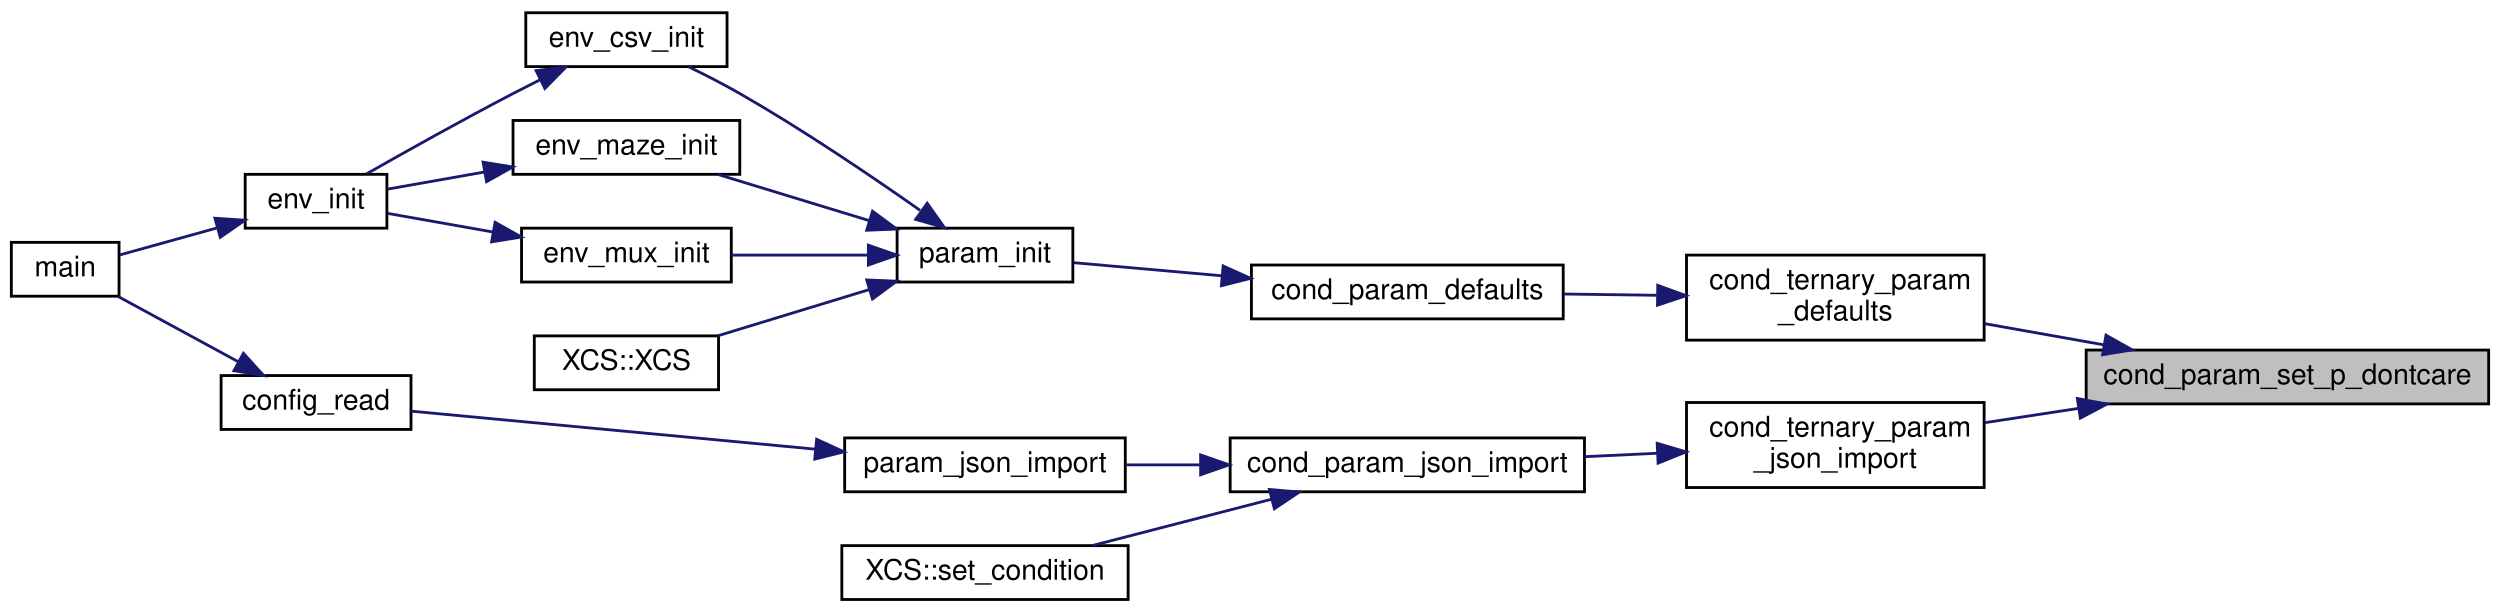
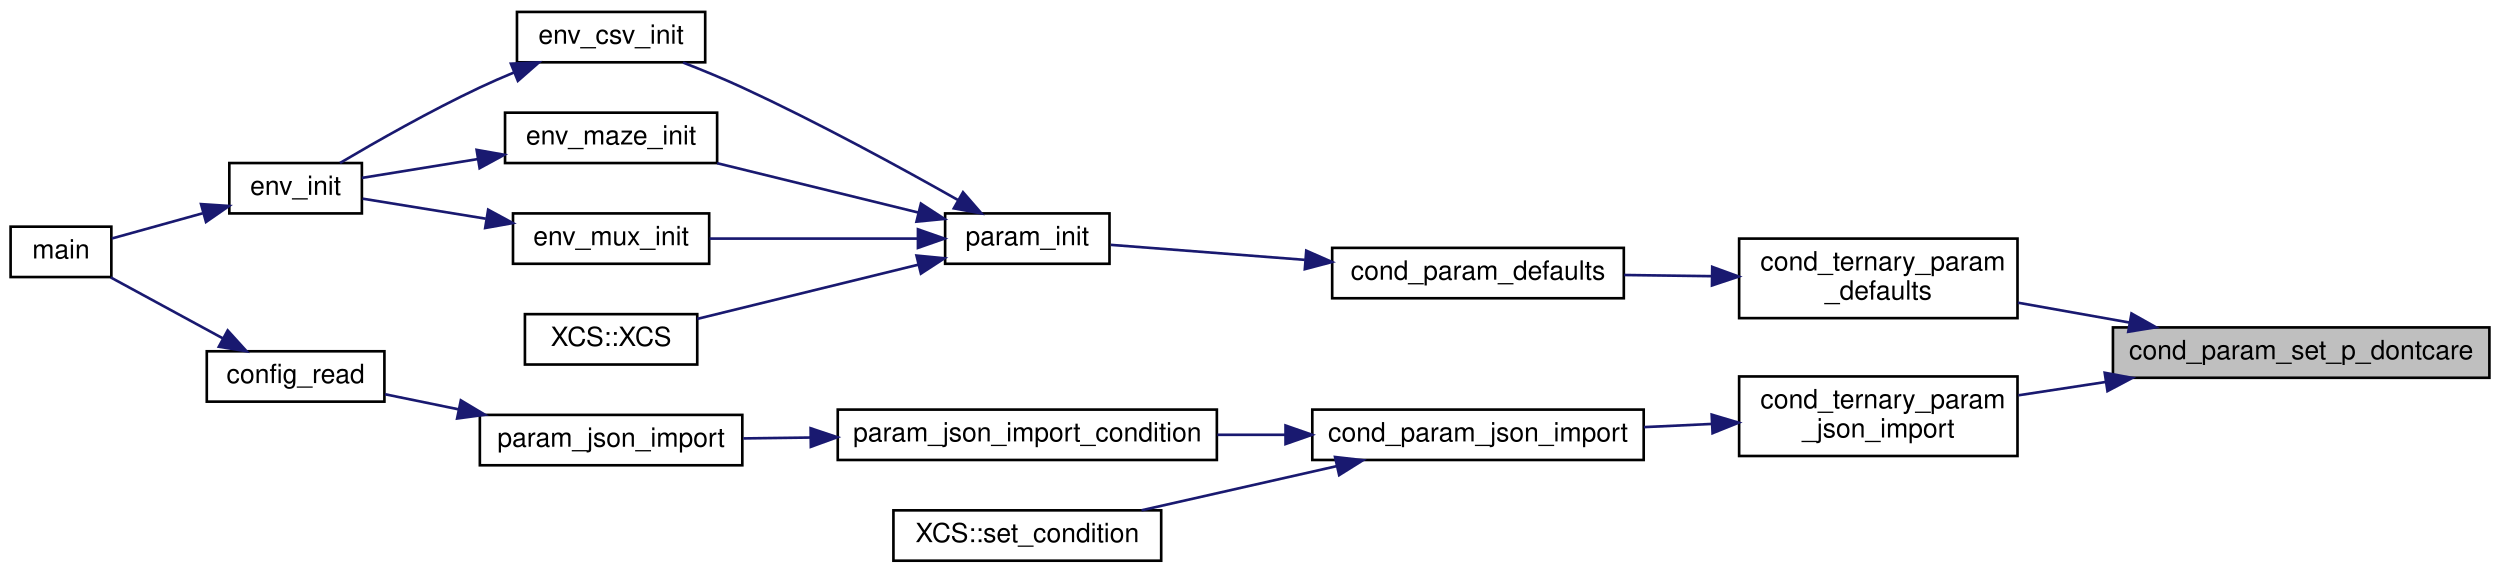
- <svg xmlns="http://www.w3.org/2000/svg" xmlns:xlink="http://www.w3.org/1999/xlink" width="882pt" height="216pt" viewBox="0.00 0.00 882.00 216.00">
+ <svg xmlns="http://www.w3.org/2000/svg" xmlns:xlink="http://www.w3.org/1999/xlink" width="943pt" height="216pt" viewBox="0.00 0.00 943.00 216.00">
  <g id="graph0" class="graph" transform="scale(1 1) rotate(0) translate(4 212)">
    <g id="node1" class="node">
      <g id="a_node1">
        <a xlink:title=" ">
-           <polygon fill="#bfbfbf" stroke="black" points="732,-69.5 732,-88.5 874,-88.5 874,-69.5 732,-69.5" />
-           <text text-anchor="middle" x="803" y="-76.5" font-family="Helvetica,sans-Serif" font-size="10.00">cond_param_set_p_dontcare</text>
+           <polygon fill="#bfbfbf" stroke="black" points="793,-69.5 793,-88.5 935,-88.5 935,-69.5 793,-69.5" />
+           <text text-anchor="middle" x="864" y="-76.5" font-family="Helvetica,sans-Serif" font-size="10.00">cond_param_set_p_dontcare</text>
        </a>
      </g>
    </g>
    <g id="node2" class="node">
      <g id="a_node2">
        <a xlink:href="cond__ternary_8c.html#ae43a7aeb5fd85f6620d8f56359db587d" target="_top" xlink:title="Initialises default ternary condition parameters.">
-           <polygon fill="none" stroke="black" points="591,-92 591,-122 696,-122 696,-92 591,-92" />
-           <text text-anchor="start" x="599" y="-110" font-family="Helvetica,sans-Serif" font-size="10.00">cond_ternary_param</text>
-           <text text-anchor="middle" x="643.5" y="-99" font-family="Helvetica,sans-Serif" font-size="10.00">_defaults</text>
+           <polygon fill="none" stroke="black" points="652,-92 652,-122 757,-122 757,-92 652,-92" />
+           <text text-anchor="start" x="660" y="-110" font-family="Helvetica,sans-Serif" font-size="10.00">cond_ternary_param</text>
+           <text text-anchor="middle" x="704.5" y="-99" font-family="Helvetica,sans-Serif" font-size="10.00">_defaults</text>
        </a>
      </g>
    </g>
    <g id="edge1" class="edge">
-       <path fill="none" stroke="midnightblue" d="M738.2,-90.34C724.22,-92.83 709.59,-95.43 696.16,-97.82" />
-       <polygon fill="midnightblue" stroke="midnightblue" points="739,-93.75 748.24,-88.56 737.78,-86.86 739,-93.75" />
+       <path fill="none" stroke="midnightblue" d="M799.2,-90.34C785.22,-92.83 770.59,-95.43 757.16,-97.82" />
+       <polygon fill="midnightblue" stroke="midnightblue" points="800,-93.75 809.24,-88.56 798.78,-86.86 800,-93.75" />
    </g>
    <g id="node11" class="node">
      <g id="a_node11">
-         <a xlink:href="cond__ternary_8c.html#acc0d446f6079b76f436e4f9be08f78d6" target="_top" xlink:title="Sets the ternary parameters from a cJSON object.">
-           <polygon fill="none" stroke="black" points="591,-40 591,-70 696,-70 696,-40 591,-40" />
-           <text text-anchor="start" x="599" y="-58" font-family="Helvetica,sans-Serif" font-size="10.00">cond_ternary_param</text>
-           <text text-anchor="middle" x="643.5" y="-47" font-family="Helvetica,sans-Serif" font-size="10.00">_json_import</text>
+         <a xlink:href="cond__ternary_8c.html#a767df473e45580612c5682c90b48b737" target="_top" xlink:title="Sets the ternary parameters from a cJSON object.">
+           <polygon fill="none" stroke="black" points="652,-40 652,-70 757,-70 757,-40 652,-40" />
+           <text text-anchor="start" x="660" y="-58" font-family="Helvetica,sans-Serif" font-size="10.00">cond_ternary_param</text>
+           <text text-anchor="middle" x="704.5" y="-47" font-family="Helvetica,sans-Serif" font-size="10.00">_json_import</text>
        </a>
      </g>
    </g>
    <g id="edge12" class="edge">
-       <path fill="none" stroke="midnightblue" d="M729.19,-67.91C718.11,-66.22 706.87,-64.5 696.36,-62.9" />
-       <polygon fill="midnightblue" stroke="midnightblue" points="728.89,-71.4 739.3,-69.45 729.94,-64.48 728.89,-71.4" />
+       <path fill="none" stroke="midnightblue" d="M790.19,-67.91C779.11,-66.22 767.87,-64.5 757.36,-62.9" />
+       <polygon fill="midnightblue" stroke="midnightblue" points="789.89,-71.4 800.3,-69.45 790.94,-64.48 789.89,-71.4" />
    </g>
    <g id="node3" class="node">
      <g id="a_node3">
        <a xlink:href="condition_8c.html#ac7f09d43efc7400318fe32c917a92292" target="_top" xlink:title="Initialises default condition parameters.">
-           <polygon fill="none" stroke="black" points="437.5,-99.5 437.5,-118.5 547.5,-118.5 547.5,-99.5 437.5,-99.5" />
-           <text text-anchor="middle" x="492.5" y="-106.5" font-family="Helvetica,sans-Serif" font-size="10.00">cond_param_defaults</text>
+           <polygon fill="none" stroke="black" points="498.5,-99.5 498.5,-118.5 608.5,-118.5 608.5,-99.5 498.5,-99.5" />
+           <text text-anchor="middle" x="553.5" y="-106.5" font-family="Helvetica,sans-Serif" font-size="10.00">cond_param_defaults</text>
        </a>
      </g>
    </g>
    <g id="edge2" class="edge">
-       <path fill="none" stroke="midnightblue" d="M580.49,-107.83C569.58,-107.98 558.31,-108.13 547.64,-108.27" />
-       <polygon fill="midnightblue" stroke="midnightblue" points="580.85,-111.33 590.81,-107.69 580.76,-104.33 580.85,-111.33" />
+       <path fill="none" stroke="midnightblue" d="M641.49,-107.83C630.58,-107.98 619.31,-108.13 608.64,-108.27" />
+       <polygon fill="midnightblue" stroke="midnightblue" points="641.85,-111.33 651.81,-107.69 641.76,-104.33 641.85,-111.33" />
    </g>
    <g id="node4" class="node">
      <g id="a_node4">
        <a xlink:href="param_8c.html#ac8218a170803be0bcd974764e7494b0e" target="_top" xlink:title="Initialises default XCSF parameters.">
-           <polygon fill="none" stroke="black" points="312.5,-112.5 312.5,-131.5 374.5,-131.5 374.5,-112.5 312.5,-112.5" />
-           <text text-anchor="middle" x="343.5" y="-119.5" font-family="Helvetica,sans-Serif" font-size="10.00">param_init</text>
+           <polygon fill="none" stroke="black" points="352.5,-112.5 352.5,-131.5 414.5,-131.5 414.5,-112.5 352.5,-112.5" />
+           <text text-anchor="middle" x="383.5" y="-119.5" font-family="Helvetica,sans-Serif" font-size="10.00">param_init</text>
        </a>
      </g>
    </g>
    <g id="edge3" class="edge">
-       <path fill="none" stroke="midnightblue" d="M427.15,-114.69C408.91,-116.3 389.9,-117.99 374.72,-119.33" />
-       <polygon fill="midnightblue" stroke="midnightblue" points="427.53,-118.17 437.18,-113.8 426.91,-111.2 427.53,-118.17" />
+       <path fill="none" stroke="midnightblue" d="M488.19,-113.98C463.04,-115.92 435.39,-118.06 414.97,-119.64" />
+       <polygon fill="midnightblue" stroke="midnightblue" points="488.72,-117.45 498.42,-113.18 488.18,-110.47 488.72,-117.45" />
    </g>
    <g id="node5" class="node">
      <g id="a_node5">
        <a xlink:href="env__csv_8c.html#ab26a39a388f0ac83b9ac14726ad14b16" target="_top" xlink:title="Initialises a CSV input environment from a specified filename.">
-           <polygon fill="none" stroke="black" points="181.5,-188.5 181.5,-207.5 252.5,-207.5 252.5,-188.5 181.5,-188.5" />
-           <text text-anchor="middle" x="217" y="-195.5" font-family="Helvetica,sans-Serif" font-size="10.00">env_csv_init</text>
+           <polygon fill="none" stroke="black" points="191,-188.5 191,-207.5 262,-207.5 262,-188.5 191,-188.5" />
+           <text text-anchor="middle" x="226.5" y="-195.5" font-family="Helvetica,sans-Serif" font-size="10.00">env_csv_init</text>
        </a>
      </g>
    </g>
    <g id="edge4" class="edge">
-       <path fill="none" stroke="midnightblue" d="M320.62,-137.78C303.65,-149.72 279.33,-166.2 257,-179 251.25,-182.3 244.85,-185.57 238.91,-188.45" />
-       <polygon fill="midnightblue" stroke="midnightblue" points="323.11,-140.3 329.23,-131.66 319.05,-134.6 323.11,-140.3" />
+       <path fill="none" stroke="midnightblue" d="M357.46,-136.49C336.14,-148.55 304.53,-165.83 276,-179 268.86,-182.3 260.97,-185.55 253.66,-188.4" />
+       <polygon fill="midnightblue" stroke="midnightblue" points="359.25,-139.49 366.2,-131.5 355.78,-133.41 359.25,-139.49" />
    </g>
    <g id="node8" class="node">
      <g id="a_node8">
        <a xlink:href="env__maze_8c.html#acad3cc6e9fe2b7e07e878f1f517ad3a6" target="_top" xlink:title="Initialises a maze environment from a specified file.">
-           <polygon fill="none" stroke="black" points="177,-150.5 177,-169.5 257,-169.5 257,-150.5 177,-150.5" />
-           <text text-anchor="middle" x="217" y="-157.5" font-family="Helvetica,sans-Serif" font-size="10.00">env_maze_init</text>
+           <polygon fill="none" stroke="black" points="186.5,-150.5 186.5,-169.5 266.5,-169.5 266.5,-150.5 186.5,-150.5" />
+           <text text-anchor="middle" x="226.5" y="-157.5" font-family="Helvetica,sans-Serif" font-size="10.00">env_maze_init</text>
        </a>
      </g>
    </g>
    <g id="edge7" class="edge">
-       <path fill="none" stroke="midnightblue" d="M302.54,-134.2C285.25,-139.47 265.33,-145.56 249.16,-150.49" />
-       <polygon fill="midnightblue" stroke="midnightblue" points="303.82,-137.47 312.36,-131.2 301.78,-130.77 303.82,-137.47" />
+       <path fill="none" stroke="midnightblue" d="M342.31,-131.85C318.95,-137.58 289.66,-144.76 266.51,-150.44" />
+       <polygon fill="midnightblue" stroke="midnightblue" points="343.37,-135.2 352.25,-129.42 341.7,-128.4 343.37,-135.2" />
    </g>
    <g id="node9" class="node">
      <g id="a_node9">
        <a xlink:href="env__mux_8c.html#aff3b81b4913d273ecfd62d7585480b15" target="_top" xlink:title="Initialises a real multiplexer environment of specified length.">
-           <polygon fill="none" stroke="black" points="180,-112.5 180,-131.5 254,-131.5 254,-112.5 180,-112.5" />
-           <text text-anchor="middle" x="217" y="-119.5" font-family="Helvetica,sans-Serif" font-size="10.00">env_mux_init</text>
+           <polygon fill="none" stroke="black" points="189.5,-112.5 189.5,-131.5 263.5,-131.5 263.5,-112.5 189.5,-112.5" />
+           <text text-anchor="middle" x="226.5" y="-119.5" font-family="Helvetica,sans-Serif" font-size="10.00">env_mux_init</text>
        </a>
      </g>
    </g>
    <g id="edge9" class="edge">
-       <path fill="none" stroke="midnightblue" d="M302.05,-122C286.59,-122 269.08,-122 254.06,-122" />
-       <polygon fill="midnightblue" stroke="midnightblue" points="302.36,-125.5 312.36,-122 302.36,-118.5 302.36,-125.5" />
+       <path fill="none" stroke="midnightblue" d="M341.93,-122C317.67,-122 287.11,-122 263.67,-122" />
+       <polygon fill="midnightblue" stroke="midnightblue" points="342.25,-125.5 352.25,-122 342.25,-118.5 342.25,-125.5" />
    </g>
    <g id="node10" class="node">
      <g id="a_node10">
        <a xlink:href="classXCS.html#af1010afd63843f86ad1dd81fade9bd72" target="_top" xlink:title="Constructor.">
-           <polygon fill="none" stroke="black" points="184.5,-74.5 184.5,-93.5 249.5,-93.5 249.5,-74.5 184.5,-74.5" />
-           <text text-anchor="middle" x="217" y="-81.5" font-family="Helvetica,sans-Serif" font-size="10.00">XCS::XCS</text>
+           <polygon fill="none" stroke="black" points="194,-74.5 194,-93.5 259,-93.5 259,-74.5 194,-74.5" />
+           <text text-anchor="middle" x="226.5" y="-81.5" font-family="Helvetica,sans-Serif" font-size="10.00">XCS::XCS</text>
        </a>
      </g>
    </g>
    <g id="edge11" class="edge">
-       <path fill="none" stroke="midnightblue" d="M302.54,-109.8C285.25,-104.53 265.33,-98.44 249.16,-93.51" />
-       <polygon fill="midnightblue" stroke="midnightblue" points="301.78,-113.23 312.36,-112.8 303.82,-106.53 301.78,-113.23" />
+       <path fill="none" stroke="midnightblue" d="M342.33,-112.15C316.37,-105.79 283.06,-97.62 259.01,-91.72" />
+       <polygon fill="midnightblue" stroke="midnightblue" points="341.7,-115.6 352.25,-114.58 343.37,-108.8 341.7,-115.6" />
    </g>
    <g id="node6" class="node">
      <g id="a_node6">
        <a xlink:href="env_8c.html#a9213fcf5fc422d6a77bce853b1d78dc9" target="_top" xlink:title="Initialises a built-in problem environment.">
          <polygon fill="none" stroke="black" points="82.5,-131.5 82.5,-150.5 132.5,-150.5 132.5,-131.5 82.5,-131.5" />
          <text text-anchor="middle" x="107.5" y="-138.5" font-family="Helvetica,sans-Serif" font-size="10.00">env_init</text>
        </a>
      </g>
    </g>
    <g id="edge5" class="edge">
-       <path fill="none" stroke="midnightblue" d="M186.61,-183.89C183.36,-182.27 180.1,-180.61 177,-179 159.15,-169.71 139.04,-158.46 125.26,-150.62" />
-       <polygon fill="midnightblue" stroke="midnightblue" points="185.14,-187.07 195.66,-188.34 188.23,-180.79 185.14,-187.07" />
+       <path fill="none" stroke="midnightblue" d="M189.85,-184.66C185.49,-182.85 181.12,-180.94 177,-179 158.42,-170.25 137.93,-158.61 124.24,-150.52" />
+       <polygon fill="midnightblue" stroke="midnightblue" points="188.72,-187.98 199.3,-188.47 191.34,-181.49 188.72,-187.98" />
    </g>
    <g id="node7" class="node">
      <g id="a_node7">
        <a xlink:href="main_8c.html#a3c04138a5bfe5d72780bb7e82a18e627" target="_top" xlink:title=" ">
          <polygon fill="none" stroke="black" points="0,-107.5 0,-126.5 38,-126.5 38,-107.5 0,-107.5" />
          <text text-anchor="middle" x="19" y="-114.5" font-family="Helvetica,sans-Serif" font-size="10.00">main</text>
        </a>
      </g>
    </g>
    <g id="edge6" class="edge">
      <path fill="none" stroke="midnightblue" d="M72.47,-131.56C60.78,-128.31 48.14,-124.81 38.21,-122.05" />
      <polygon fill="midnightblue" stroke="midnightblue" points="71.83,-135.01 82.4,-134.31 73.7,-128.27 71.83,-135.01" />
    </g>
    <g id="edge8" class="edge">
-       <path fill="none" stroke="midnightblue" d="M167.02,-151.34C155.12,-149.24 142.91,-147.08 132.74,-145.28" />
-       <polygon fill="midnightblue" stroke="midnightblue" points="166.43,-154.79 176.89,-153.09 167.65,-147.9 166.43,-154.79" />
+       <path fill="none" stroke="midnightblue" d="M175.98,-151.96C160.93,-149.51 145.07,-146.94 132.51,-144.9" />
+       <polygon fill="midnightblue" stroke="midnightblue" points="175.78,-155.47 186.22,-153.62 176.91,-148.56 175.78,-155.47" />
    </g>
    <g id="edge10" class="edge">
-       <path fill="none" stroke="midnightblue" d="M169.86,-130.15C157.12,-132.41 143.79,-134.76 132.82,-136.7" />
-       <polygon fill="midnightblue" stroke="midnightblue" points="170.67,-133.57 179.91,-128.38 169.45,-126.67 170.67,-133.57" />
+       <path fill="none" stroke="midnightblue" d="M179.24,-129.51C163.36,-132.09 146.21,-134.88 132.78,-137.06" />
+       <polygon fill="midnightblue" stroke="midnightblue" points="180.13,-132.91 189.44,-127.86 179.01,-126 180.13,-132.91" />
    </g>
    <g id="node12" class="node">
      <g id="a_node12">
-         <a xlink:href="condition_8c.html#aac2f9eaa3555b7e4b8d6106fe46f7d41" target="_top" xlink:title="Sets the condition parameters from a cJSON object.">
-           <polygon fill="none" stroke="black" points="430,-38.5 430,-57.5 555,-57.5 555,-38.5 430,-38.5" />
-           <text text-anchor="middle" x="492.5" y="-45.5" font-family="Helvetica,sans-Serif" font-size="10.00">cond_param_json_import</text>
+         <a xlink:href="condition_8c.html#a05cc17fed48d042eaefd1e22582b24c6" target="_top" xlink:title="Sets the condition parameters from a cJSON object.">
+           <polygon fill="none" stroke="black" points="491,-38.5 491,-57.5 616,-57.5 616,-38.5 491,-38.5" />
+           <text text-anchor="middle" x="553.5" y="-45.5" font-family="Helvetica,sans-Serif" font-size="10.00">cond_param_json_import</text>
        </a>
      </g>
    </g>
    <g id="edge13" class="edge">
-       <path fill="none" stroke="midnightblue" d="M580.65,-52.09C572.21,-51.7 563.54,-51.29 555.1,-50.89" />
-       <polygon fill="midnightblue" stroke="midnightblue" points="580.65,-55.6 590.81,-52.57 580.98,-48.61 580.65,-55.6" />
+       <path fill="none" stroke="midnightblue" d="M641.65,-52.09C633.21,-51.7 624.54,-51.29 616.1,-50.89" />
+       <polygon fill="midnightblue" stroke="midnightblue" points="641.65,-55.6 651.81,-52.57 641.98,-48.61 641.65,-55.6" />
    </g>
    <g id="node13" class="node">
      <g id="a_node13">
+         <a xlink:href="param_8c.html#a94f5495282a36944cade334e52c3c5cd" target="_top" xlink:title="Sets the condition parameters from a json formatted string.">
+           <polygon fill="none" stroke="black" points="312,-38.5 312,-57.5 455,-57.5 455,-38.5 312,-38.5" />
+           <text text-anchor="middle" x="383.5" y="-45.5" font-family="Helvetica,sans-Serif" font-size="10.00">param_json_import_condition</text>
+         </a>
+       </g>
+     </g>
+     <g id="edge14" class="edge">
+       <path fill="none" stroke="midnightblue" d="M480.7,-48C472.25,-48 463.63,-48 455.19,-48" />
+       <polygon fill="midnightblue" stroke="midnightblue" points="480.9,-51.5 490.9,-48 480.9,-44.5 480.9,-51.5" />
+     </g>
+     <g id="node16" class="node">
+       <g id="a_node16">
+         <a xlink:href="classXCS.html#ab16720d21296ba0832318f67e55522e3" target="_top" xlink:title="Sets the condition type and initialisation arguments.">
+           <polygon fill="none" stroke="black" points="333,-0.5 333,-19.5 434,-19.5 434,-0.5 333,-0.5" />
+           <text text-anchor="middle" x="383.5" y="-7.5" font-family="Helvetica,sans-Serif" font-size="10.00">XCS::set_condition</text>
+         </a>
+       </g>
+     </g>
+     <g id="edge18" class="edge">
+       <path fill="none" stroke="midnightblue" d="M500.22,-36.18C476.54,-30.82 448.91,-24.57 426.59,-19.52" />
+       <polygon fill="midnightblue" stroke="midnightblue" points="499.58,-39.62 510.11,-38.41 501.13,-32.79 499.58,-39.62" />
+     </g>
+     <g id="node14" class="node">
+       <g id="a_node14">
        <a xlink:href="param_8c.html#a130260988988535419aee8abe51986c1" target="_top" xlink:title="Sets the parameters from a json formatted string.">
-           <polygon fill="none" stroke="black" points="294,-38.5 294,-57.5 393,-57.5 393,-38.5 294,-38.5" />
-           <text text-anchor="middle" x="343.5" y="-45.5" font-family="Helvetica,sans-Serif" font-size="10.00">param_json_import</text>
-         </a>
-       </g>
-     </g>
-     <g id="edge14" class="edge">
-       <path fill="none" stroke="midnightblue" d="M419.32,-48C410.54,-48 401.73,-48 393.4,-48" />
-       <polygon fill="midnightblue" stroke="midnightblue" points="419.58,-51.5 429.58,-48 419.58,-44.5 419.58,-51.5" />
+           <polygon fill="none" stroke="black" points="177,-36.5 177,-55.5 276,-55.5 276,-36.5 177,-36.5" />
+           <text text-anchor="middle" x="226.5" y="-43.5" font-family="Helvetica,sans-Serif" font-size="10.00">param_json_import</text>
+         </a>
+       </g>
+     </g>
+     <g id="edge15" class="edge">
+       <path fill="none" stroke="midnightblue" d="M301.67,-46.96C293.04,-46.85 284.47,-46.74 276.38,-46.63" />
+       <polygon fill="midnightblue" stroke="midnightblue" points="301.76,-50.46 311.8,-47.09 301.85,-43.46 301.76,-50.46" />
    </g>
    <g id="node15" class="node">
      <g id="a_node15">
-         <a xlink:href="classXCS.html#ab16720d21296ba0832318f67e55522e3" target="_top" xlink:title="Sets the condition type and initialisation arguments.">
-           <polygon fill="none" stroke="black" points="293,-0.5 293,-19.5 394,-19.5 394,-0.5 293,-0.5" />
-           <text text-anchor="middle" x="343.5" y="-7.5" font-family="Helvetica,sans-Serif" font-size="10.00">XCS::set_condition</text>
-         </a>
-       </g>
-     </g>
-     <g id="edge17" class="edge">
-       <path fill="none" stroke="midnightblue" d="M444.65,-35.89C424.17,-30.6 400.51,-24.48 381.33,-19.52" />
-       <polygon fill="midnightblue" stroke="midnightblue" points="443.85,-39.3 454.41,-38.41 445.6,-32.52 443.85,-39.3" />
-     </g>
-     <g id="node14" class="node">
-       <g id="a_node14">
        <a xlink:href="config_8c.html#a045a64a30d99a4bef2ebfd9b54aa9698" target="_top" xlink:title="Reads the specified configuration file.">
          <polygon fill="none" stroke="black" points="74,-60.5 74,-79.5 141,-79.5 141,-60.5 74,-60.5" />
          <text text-anchor="middle" x="107.5" y="-67.5" font-family="Helvetica,sans-Serif" font-size="10.00">config_read</text>
        </a>
      </g>
    </g>
-     <g id="edge15" class="edge">
-       <path fill="none" stroke="midnightblue" d="M283.77,-53.52C238.6,-57.77 177.88,-63.48 141.05,-66.94" />
-       <polygon fill="midnightblue" stroke="midnightblue" points="284.1,-57.01 293.73,-52.59 283.45,-50.04 284.1,-57.01" />
-     </g>
    <g id="edge16" class="edge">
+       <path fill="none" stroke="midnightblue" d="M169.05,-57.58C159.51,-59.54 149.9,-61.51 141.24,-63.28" />
+       <polygon fill="midnightblue" stroke="midnightblue" points="169.83,-60.99 178.92,-55.55 168.42,-54.14 169.83,-60.99" />
+     </g>
+     <g id="edge17" class="edge">
      <path fill="none" stroke="midnightblue" d="M80.02,-84.39C66.31,-91.84 49.95,-100.73 37.78,-107.34" />
      <polygon fill="midnightblue" stroke="midnightblue" points="81.88,-87.36 89,-79.51 78.54,-81.21 81.88,-87.36" />
    </g>
  </g>
</svg>
